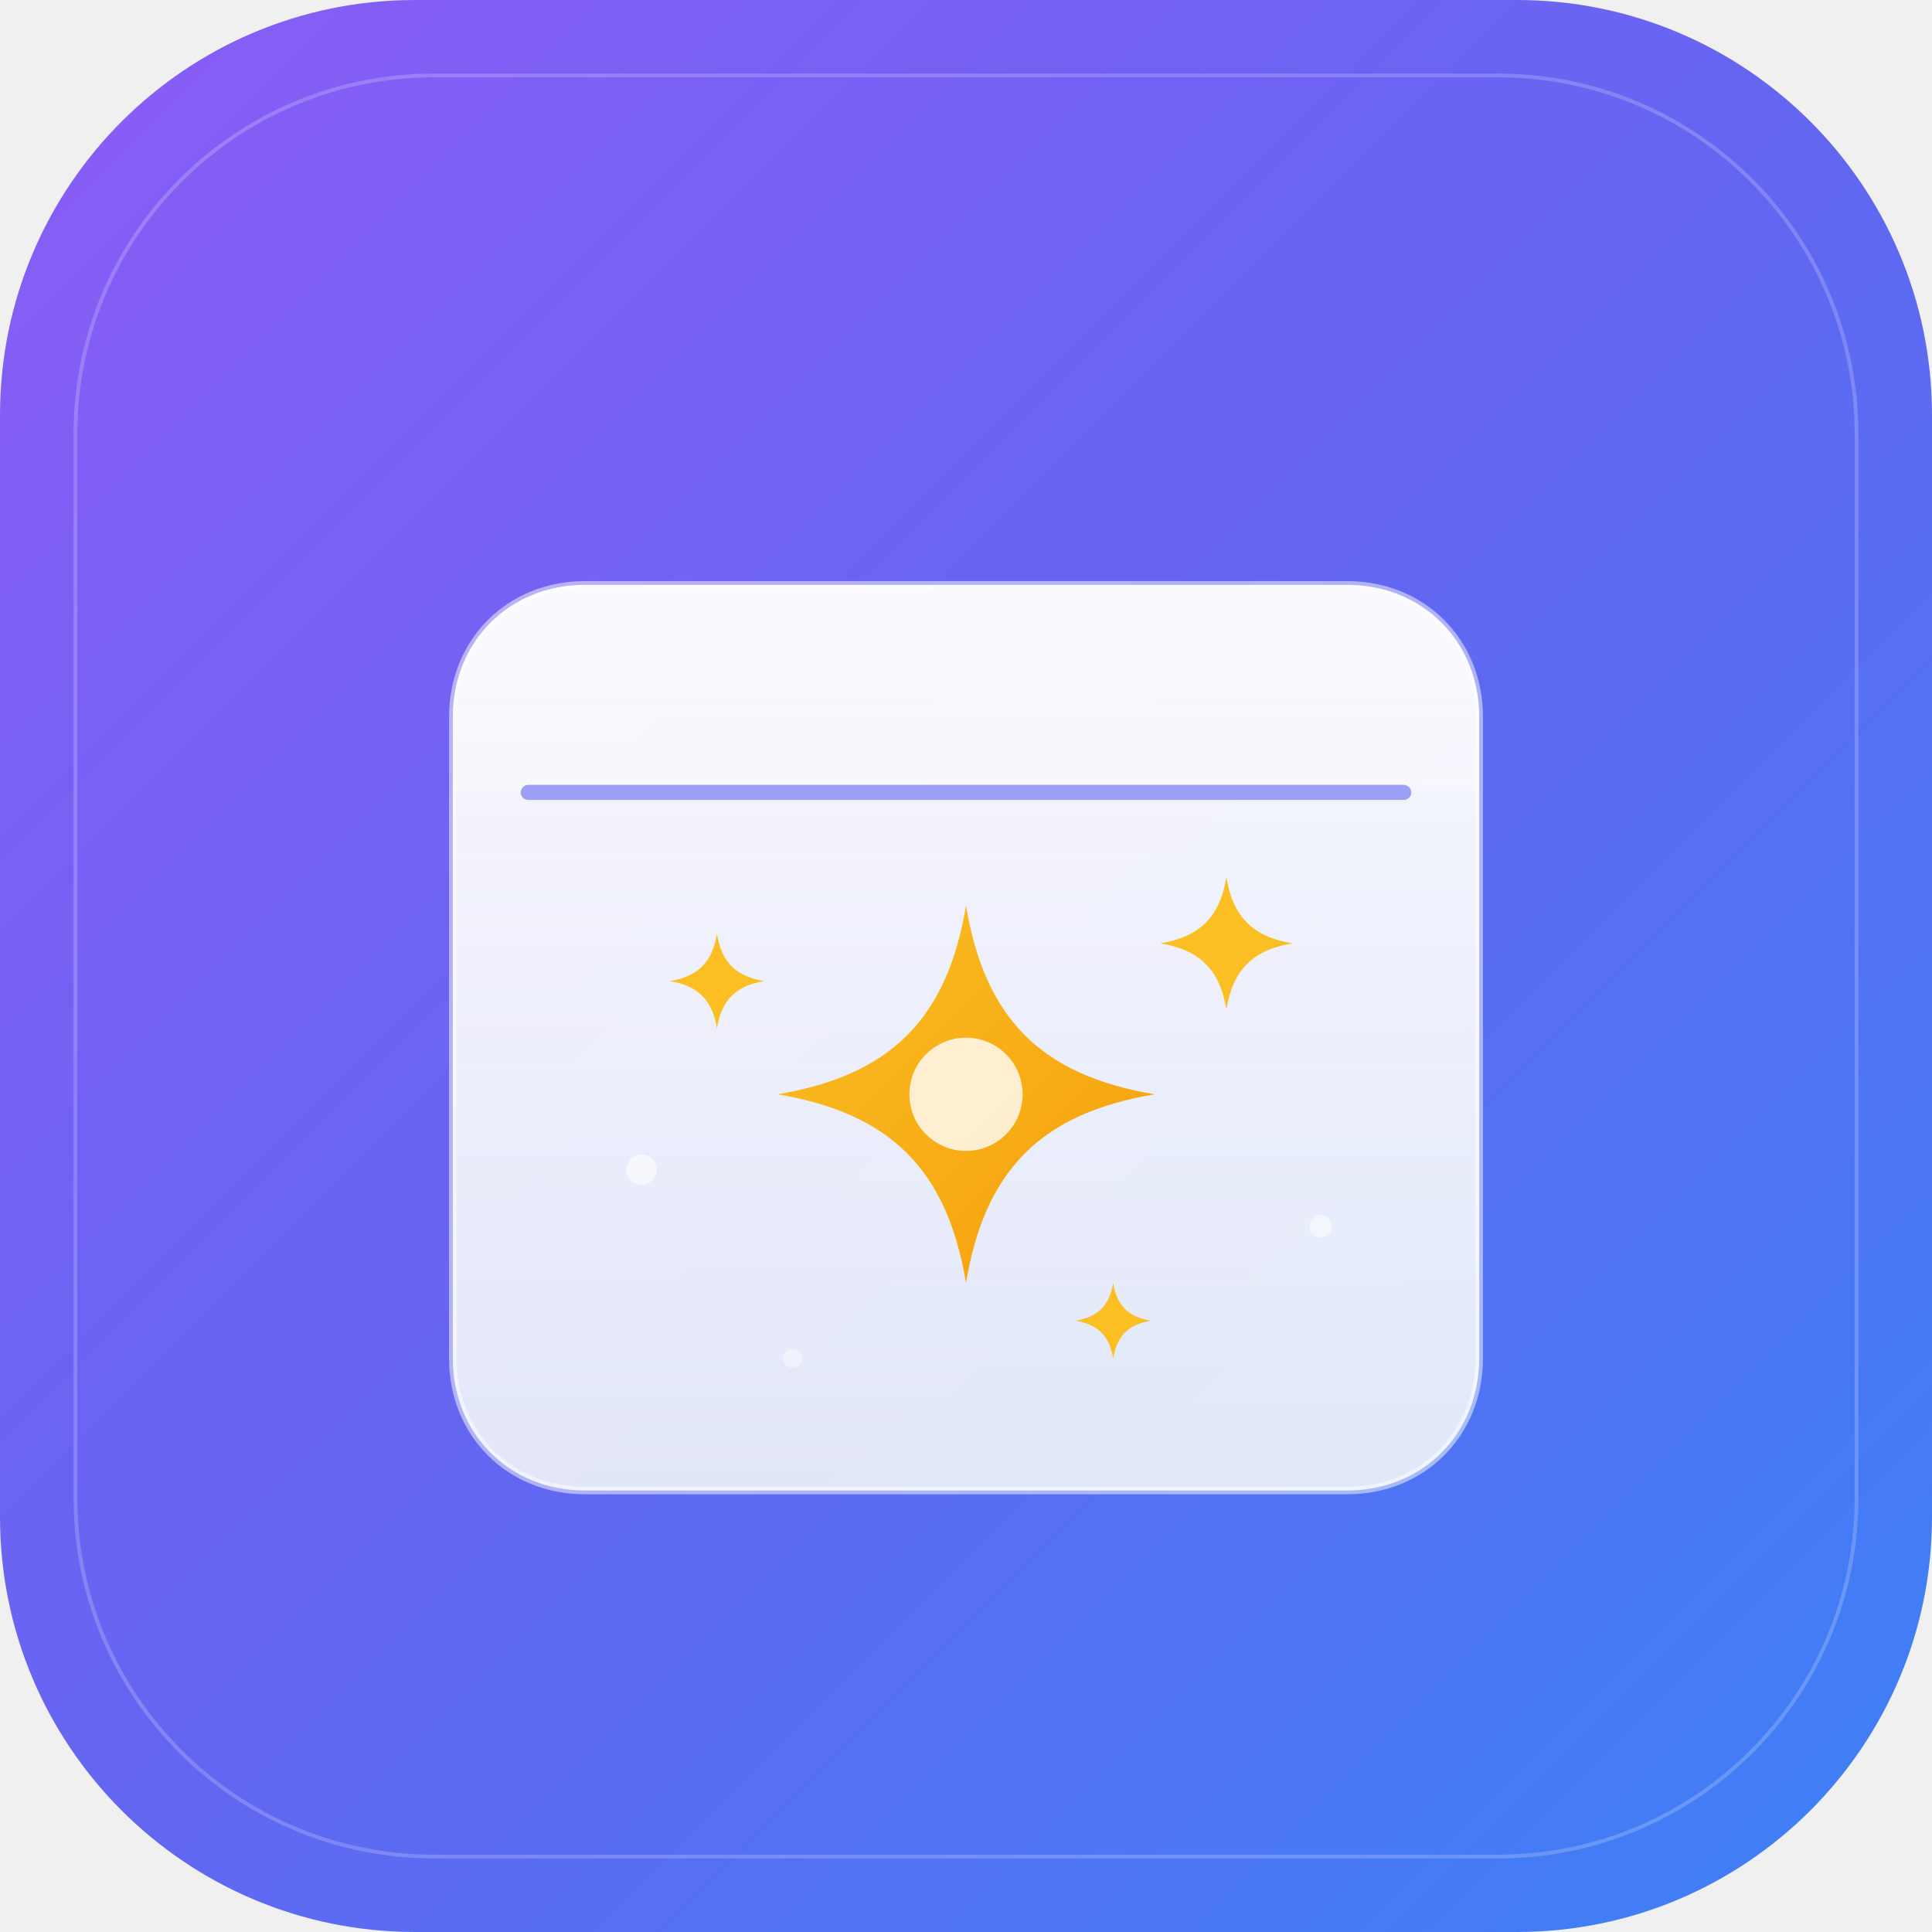
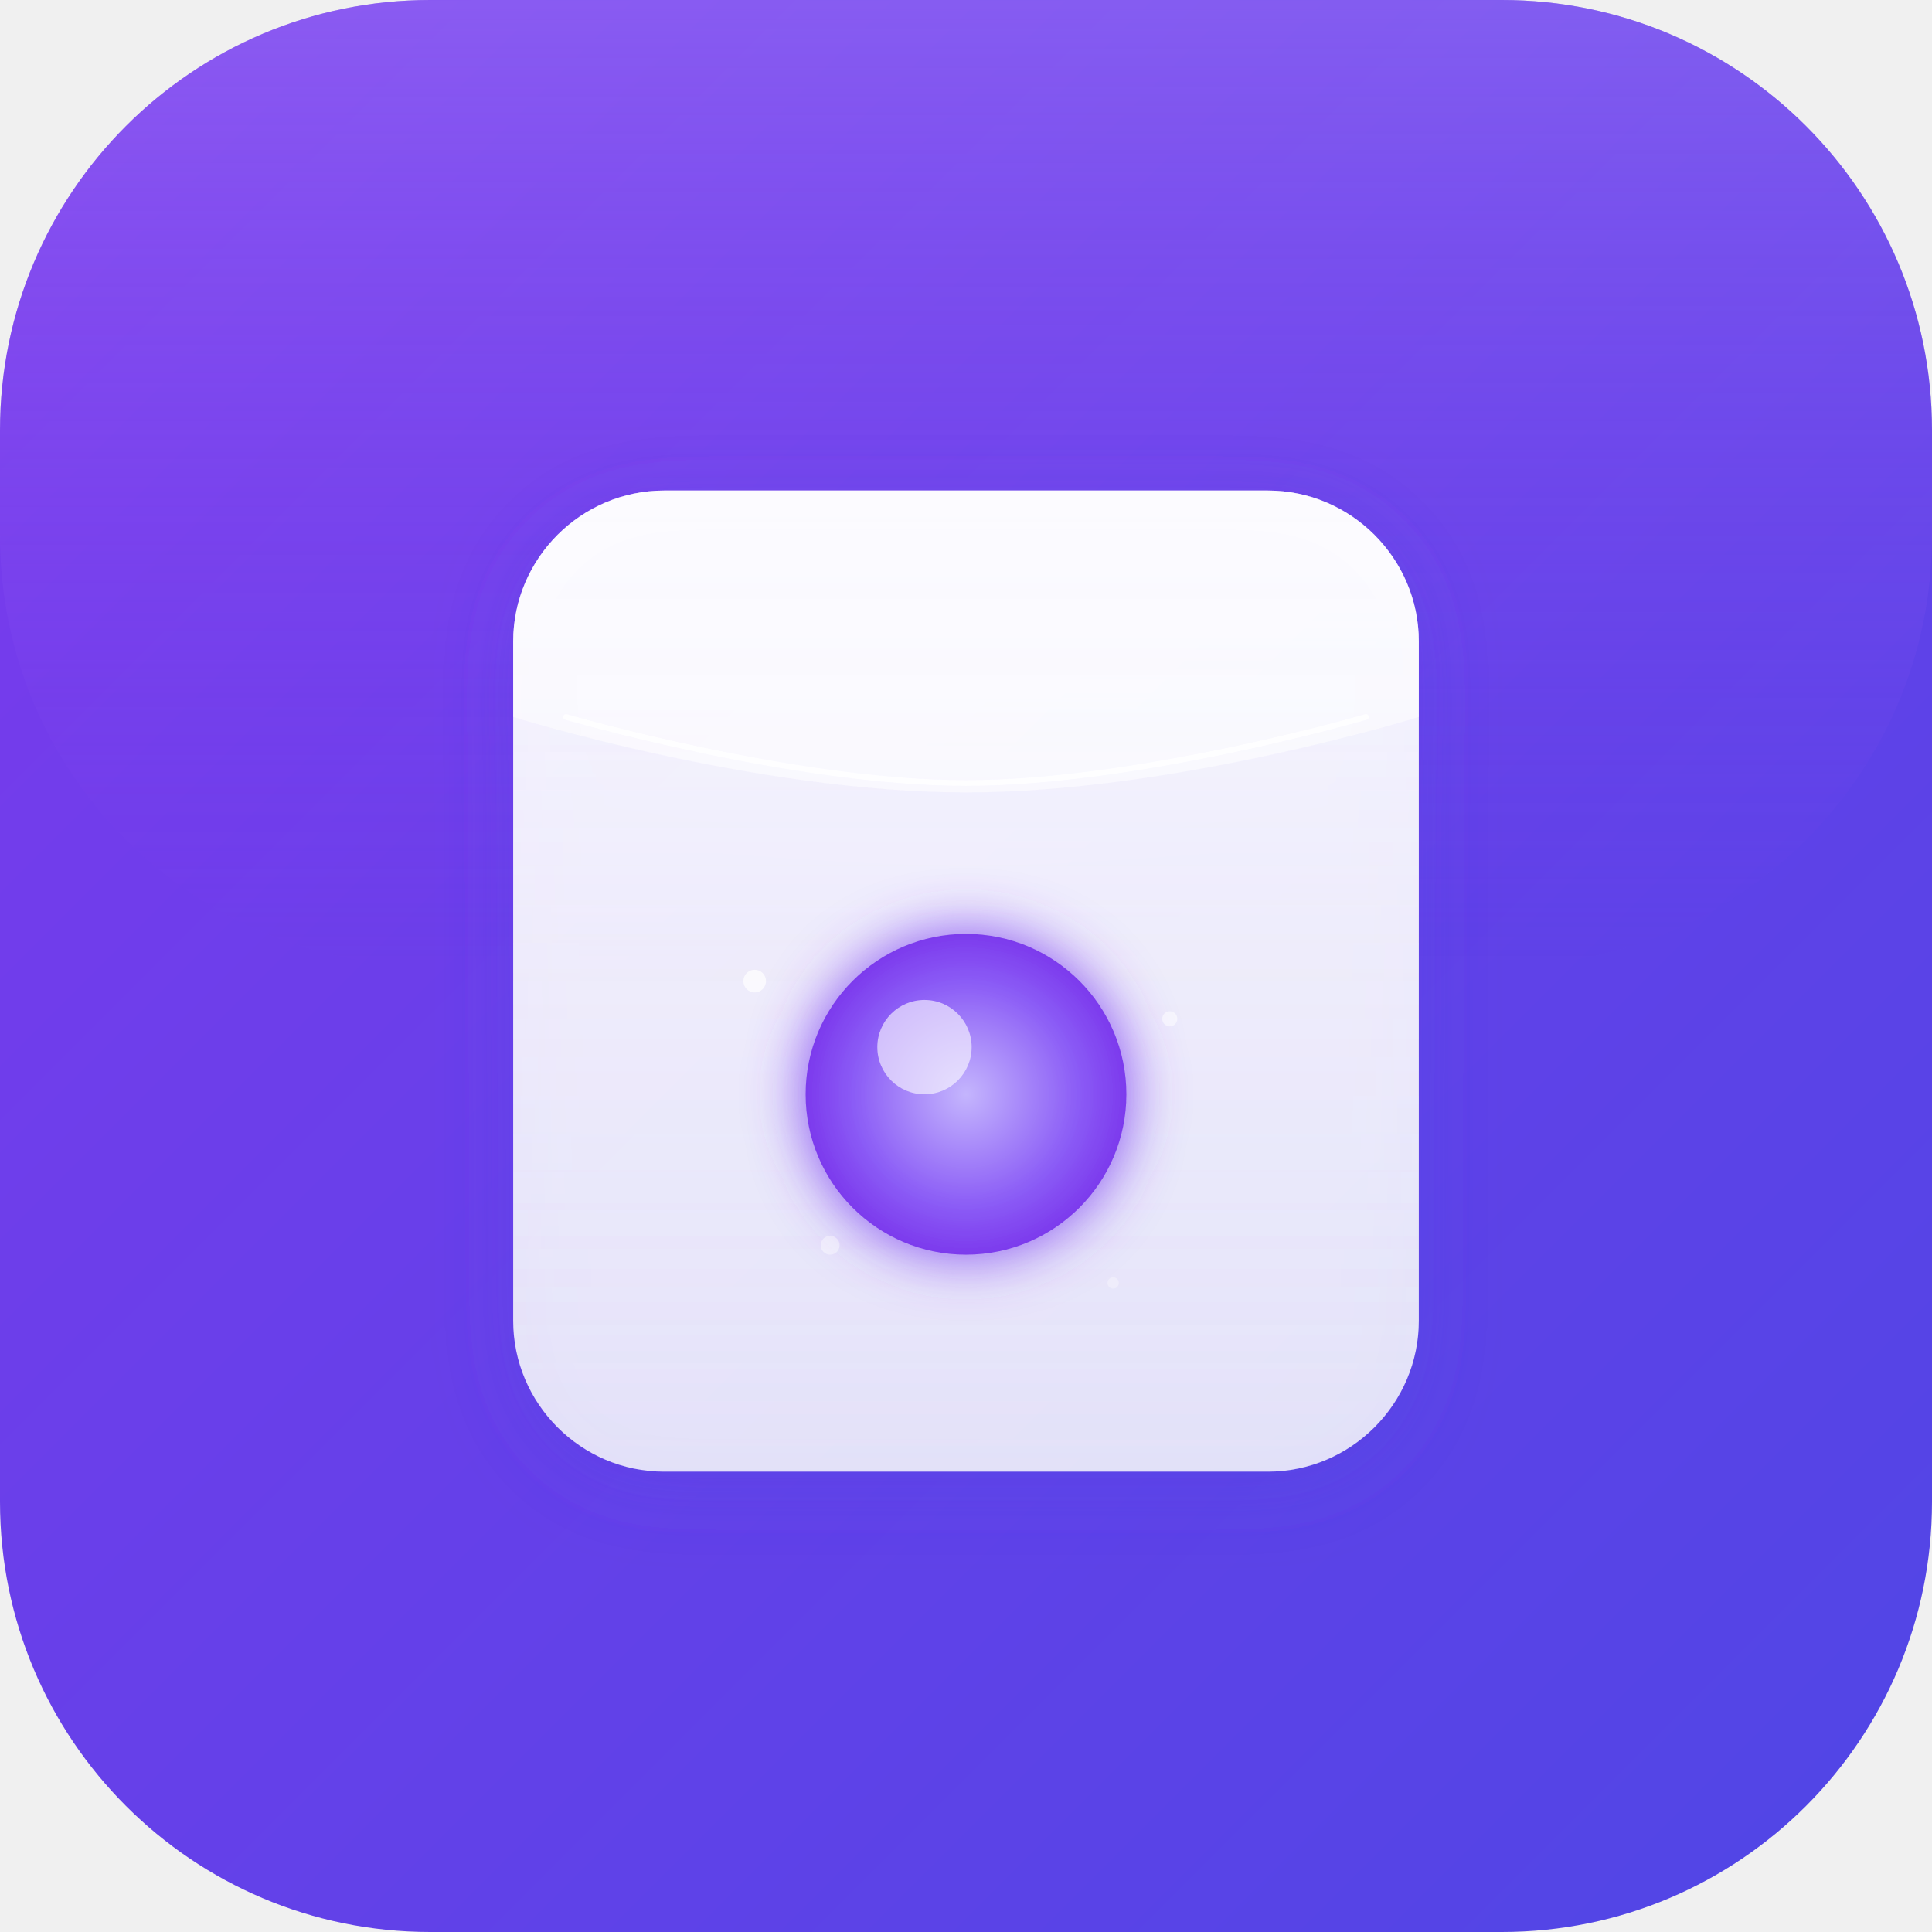
<svg xmlns="http://www.w3.org/2000/svg" width="1024" height="1024" viewBox="0 0 1024 1024" fill="none">
  <defs>
    <linearGradient id="bgGradient" x1="0%" y1="0%" x2="100%" y2="100%">
-       <stop offset="0%" style="stop-color:#8B5CF6" />
-       <stop offset="50%" style="stop-color:#6366F1" />
-       <stop offset="100%" style="stop-color:#3B82F6" />
+       <stop offset="0%" style="stop-color:#7C3AED" />
+       <stop offset="100%" style="stop-color:#4F46E5" />
+     </linearGradient>
+     <linearGradient id="innerGlow" x1="0%" y1="0%" x2="0%" y2="100%">
+       <stop offset="0%" style="stop-color:#A78BFA;stop-opacity:0.4" />
+       <stop offset="100%" style="stop-color:#7C3AED;stop-opacity:0" />
    </linearGradient>
    <linearGradient id="pocketGradient" x1="0%" y1="0%" x2="0%" y2="100%">
      <stop offset="0%" style="stop-color:#FFFFFF;stop-opacity:0.95" />
-       <stop offset="100%" style="stop-color:#F1F5F9;stop-opacity:0.9" />
+       <stop offset="100%" style="stop-color:#F8FAFC;stop-opacity:0.85" />
    </linearGradient>
-     <linearGradient id="sparkleGradient" x1="0%" y1="0%" x2="100%" y2="100%">
-       <stop offset="0%" style="stop-color:#FBBF24" />
-       <stop offset="100%" style="stop-color:#F59E0B" />
-     </linearGradient>
+     <filter id="pocketShadow" x="-20%" y="-20%" width="140%" height="140%">
+       <feDropShadow dx="0" dy="8" stdDeviation="20" flood-color="#4F46E5" flood-opacity="0.3" />
+     </filter>
+     <radialGradient id="orbGradient" cx="50%" cy="50%" r="50%">
+       <stop offset="0%" style="stop-color:#C4B5FD" />
+       <stop offset="70%" style="stop-color:#8B5CF6" />
+       <stop offset="100%" style="stop-color:#7C3AED" />
+     </radialGradient>
+     <filter id="orbGlow" x="-50%" y="-50%" width="200%" height="200%">
+       <feGaussianBlur stdDeviation="15" result="blur" />
+       <feMerge>
+         <feMergeNode in="blur" />
+         <feMergeNode in="SourceGraphic" />
+       </feMerge>
+     </filter>
  </defs>
-   <rect x="0" y="0" width="1024" height="1024" rx="220" fill="url(#bgGradient)" />
-   <rect x="40" y="40" width="944" height="944" rx="190" fill="none" stroke="white" stroke-opacity="0.2" stroke-width="2" />
-   <path d="M240 380            C240 340, 270 310, 310 310            L714 310            C754 310, 784 340, 784 380            L784 720            C784 760, 754 790, 714 790            L310 790            C270 790, 240 760, 240 720            Z" fill="url(#pocketGradient)" stroke="white" stroke-width="4" stroke-opacity="0.5" />
-   <path d="M240 420            L784 420            L784 380            C784 340, 754 310, 714 310            L310 310            C270 310, 240 340, 240 380            Z" fill="white" fill-opacity="0.3" />
-   <path d="M280 420 L744 420" stroke="#6366F1" stroke-width="8" stroke-linecap="round" stroke-opacity="0.6" />
-   <g transform="translate(512, 580)">
-     <path d="M0 -100              C10 -40, 40 -10, 100 0              C40 10, 10 40, 0 100              C-10 40, -40 10, -100 0              C-40 -10, -10 -40, 0 -100 Z" fill="url(#sparkleGradient)" />
-     <circle cx="0" cy="0" r="30" fill="white" fill-opacity="0.8" />
+   <rect x="0" y="0" width="1024" height="1024" rx="228" fill="url(#bgGradient)" />
+   <rect x="0" y="0" width="1024" height="512" rx="228" fill="url(#innerGlow)" />
+   <g filter="url(#pocketShadow)">
+     <path d="M272 340              L272 700              C272 744, 308 780, 352 780              L672 780              C716 780, 752 744, 752 700              L752 340              C752 296, 716 260, 672 260              L352 260              C308 260, 272 296, 272 340Z" fill="url(#pocketGradient)" />
+     <path d="M272 380              C272 380, 400 420, 512 420              C624 420, 752 380, 752 380              L752 340              C752 296, 716 260, 672 260              L352 260              C308 260, 272 296, 272 340              Z" fill="white" fill-opacity="0.5" />
+     <path d="M300 380 C300 380, 420 415, 512 415 C604 415, 724 380, 724 380" stroke="white" stroke-width="3" stroke-linecap="round" fill="none" opacity="0.8" />
  </g>
-   <g fill="#FBBF24">
-     <path transform="translate(650, 500) scale(0.35)" d="M0 -100 C10 -40, 40 -10, 100 0 C40 10, 10 40, 0 100 C-10 40, -40 10, -100 0 C-40 -10, -10 -40, 0 -100 Z" />
-     <path transform="translate(380, 520) scale(0.25)" d="M0 -100 C10 -40, 40 -10, 100 0 C40 10, 10 40, 0 100 C-10 40, -40 10, -100 0 C-40 -10, -10 -40, 0 -100 Z" />
-     <path transform="translate(590, 700) scale(0.2)" d="M0 -100 C10 -40, 40 -10, 100 0 C40 10, 10 40, 0 100 C-10 40, -40 10, -100 0 C-40 -10, -10 -40, 0 -100 Z" />
+   <g filter="url(#orbGlow)">
+     <circle cx="512" cy="580" r="85" fill="url(#orbGradient)" />
+     <circle cx="490" cy="555" r="25" fill="white" fill-opacity="0.6" />
  </g>
-   <circle cx="340" cy="620" r="8" fill="white" fill-opacity="0.6" />
-   <circle cx="700" cy="650" r="6" fill="white" fill-opacity="0.5" />
-   <circle cx="420" cy="720" r="5" fill="white" fill-opacity="0.4" />
+   <circle cx="400" cy="520" r="6" fill="white" fill-opacity="0.7" />
+   <circle cx="620" cy="540" r="4" fill="white" fill-opacity="0.5" />
+   <circle cx="440" cy="660" r="5" fill="white" fill-opacity="0.4" />
+   <circle cx="590" cy="680" r="3" fill="white" fill-opacity="0.3" />
</svg>
